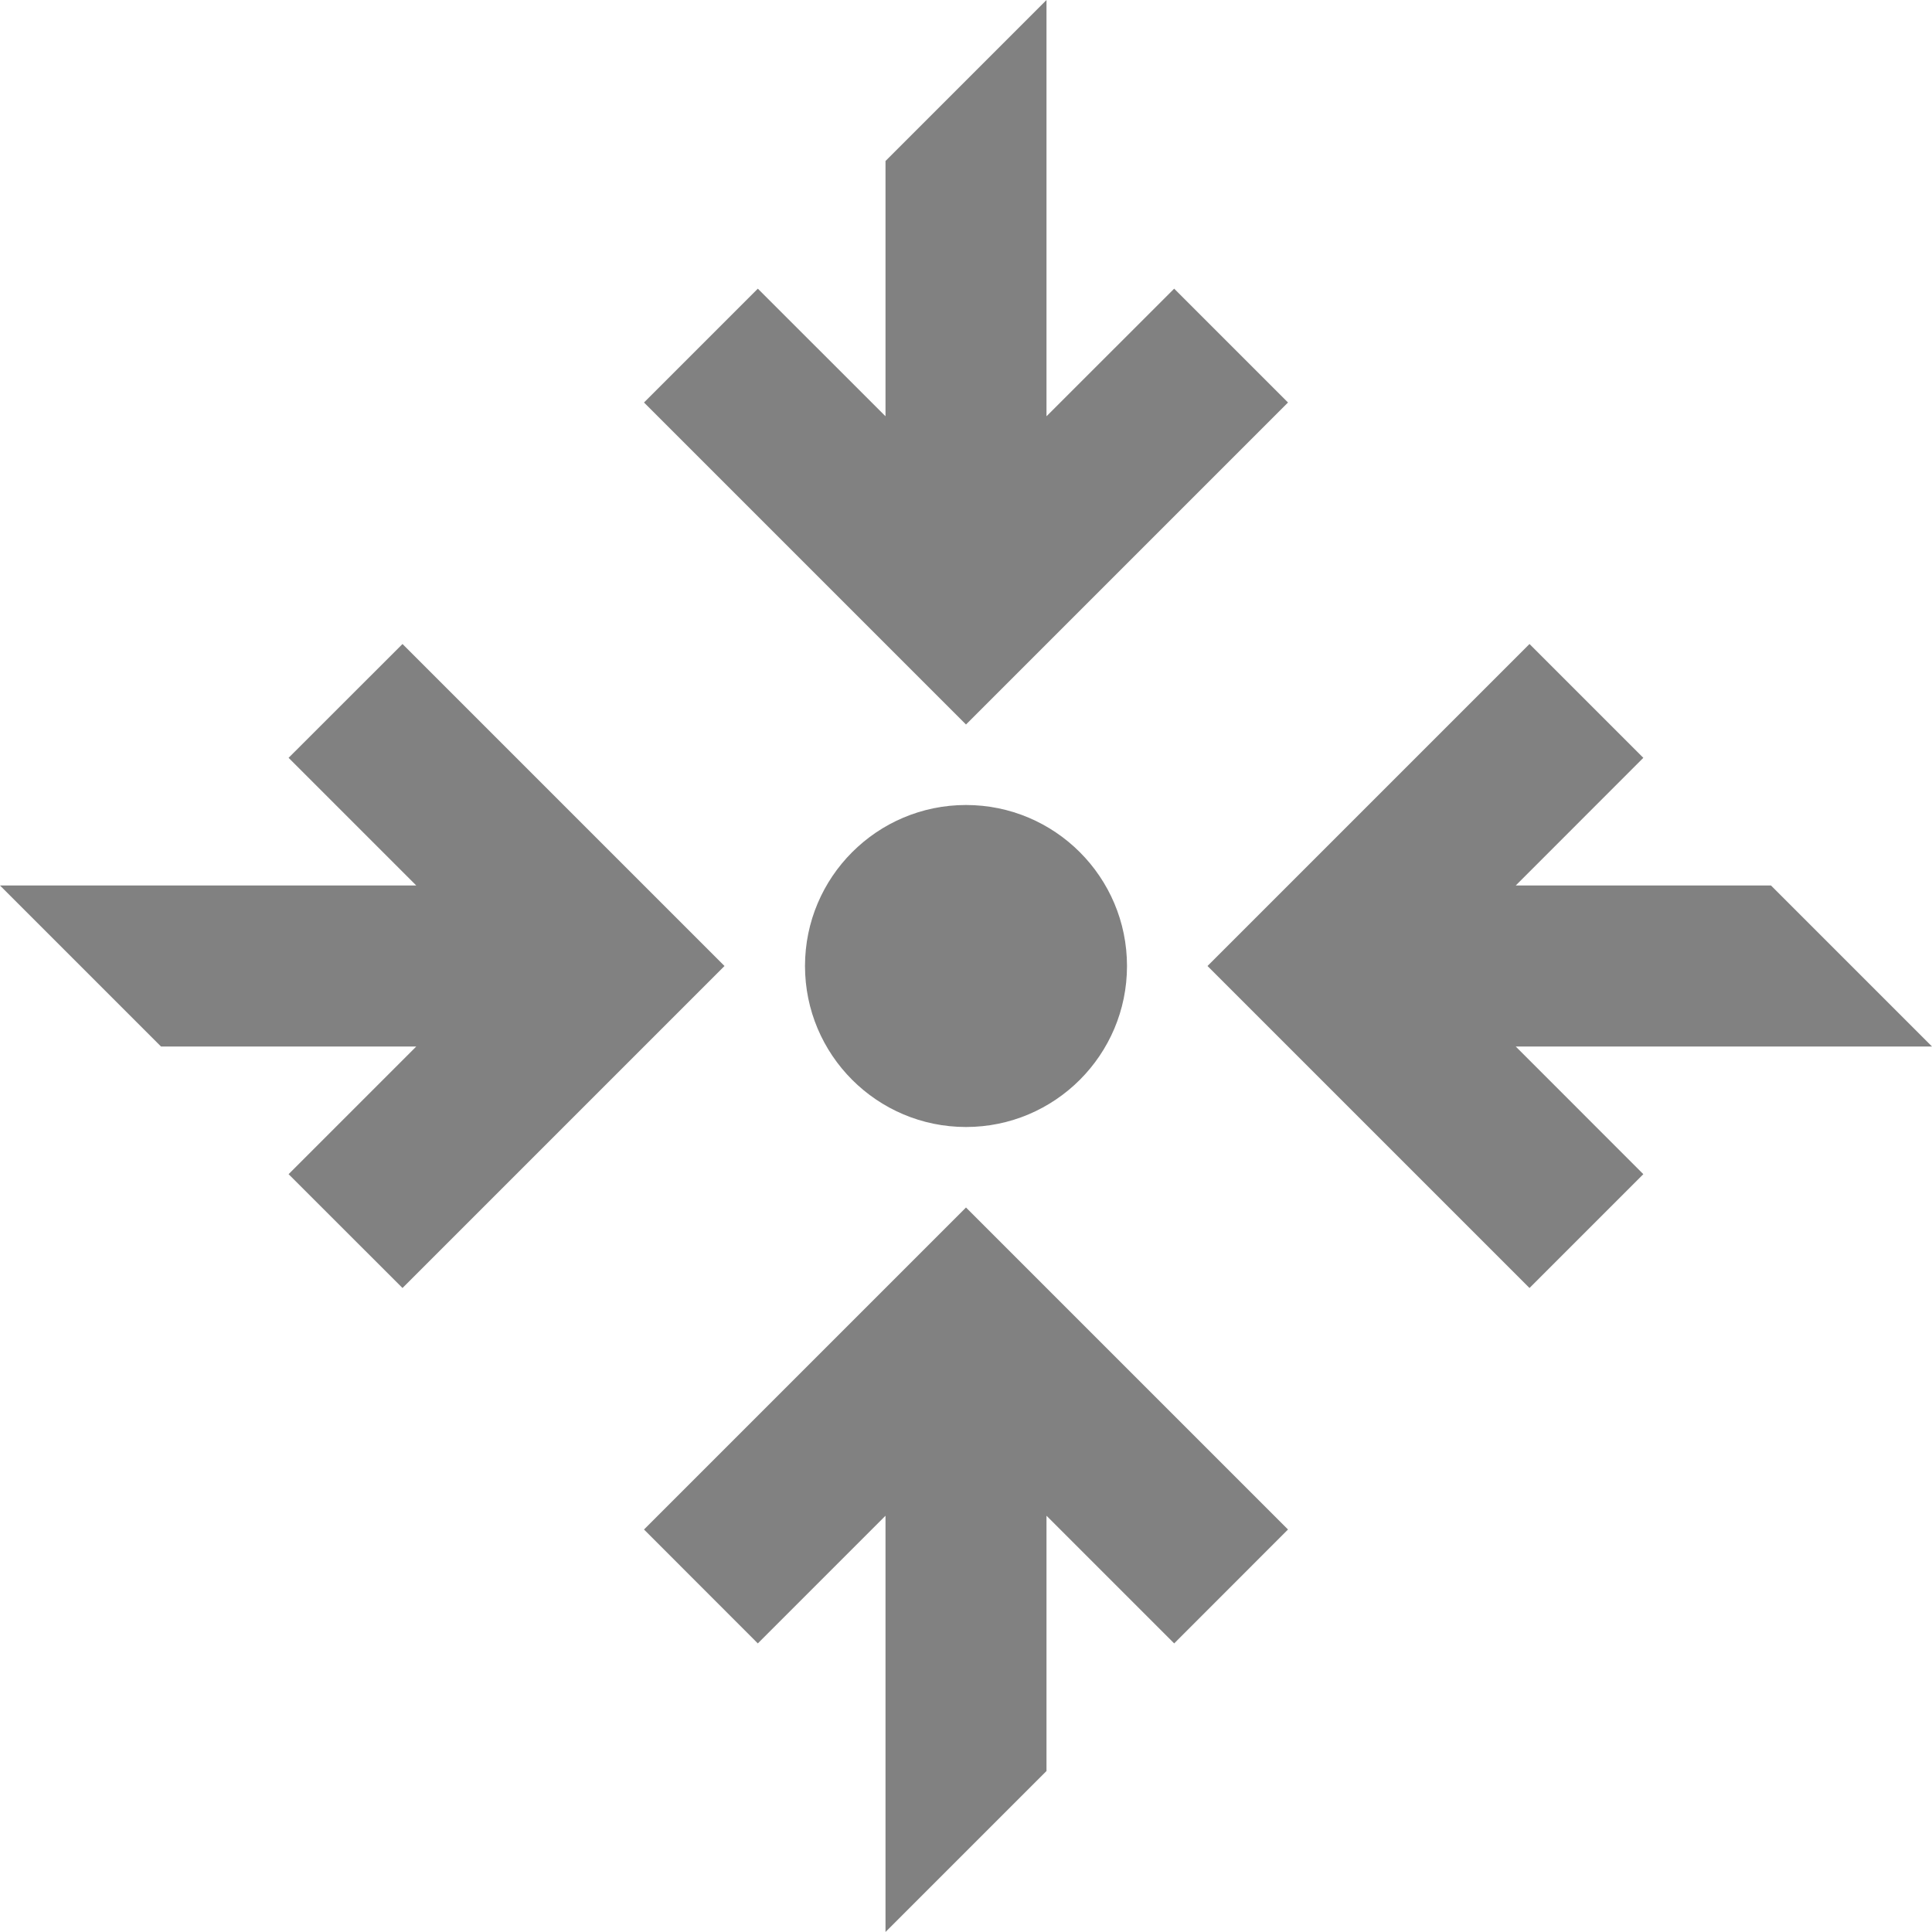
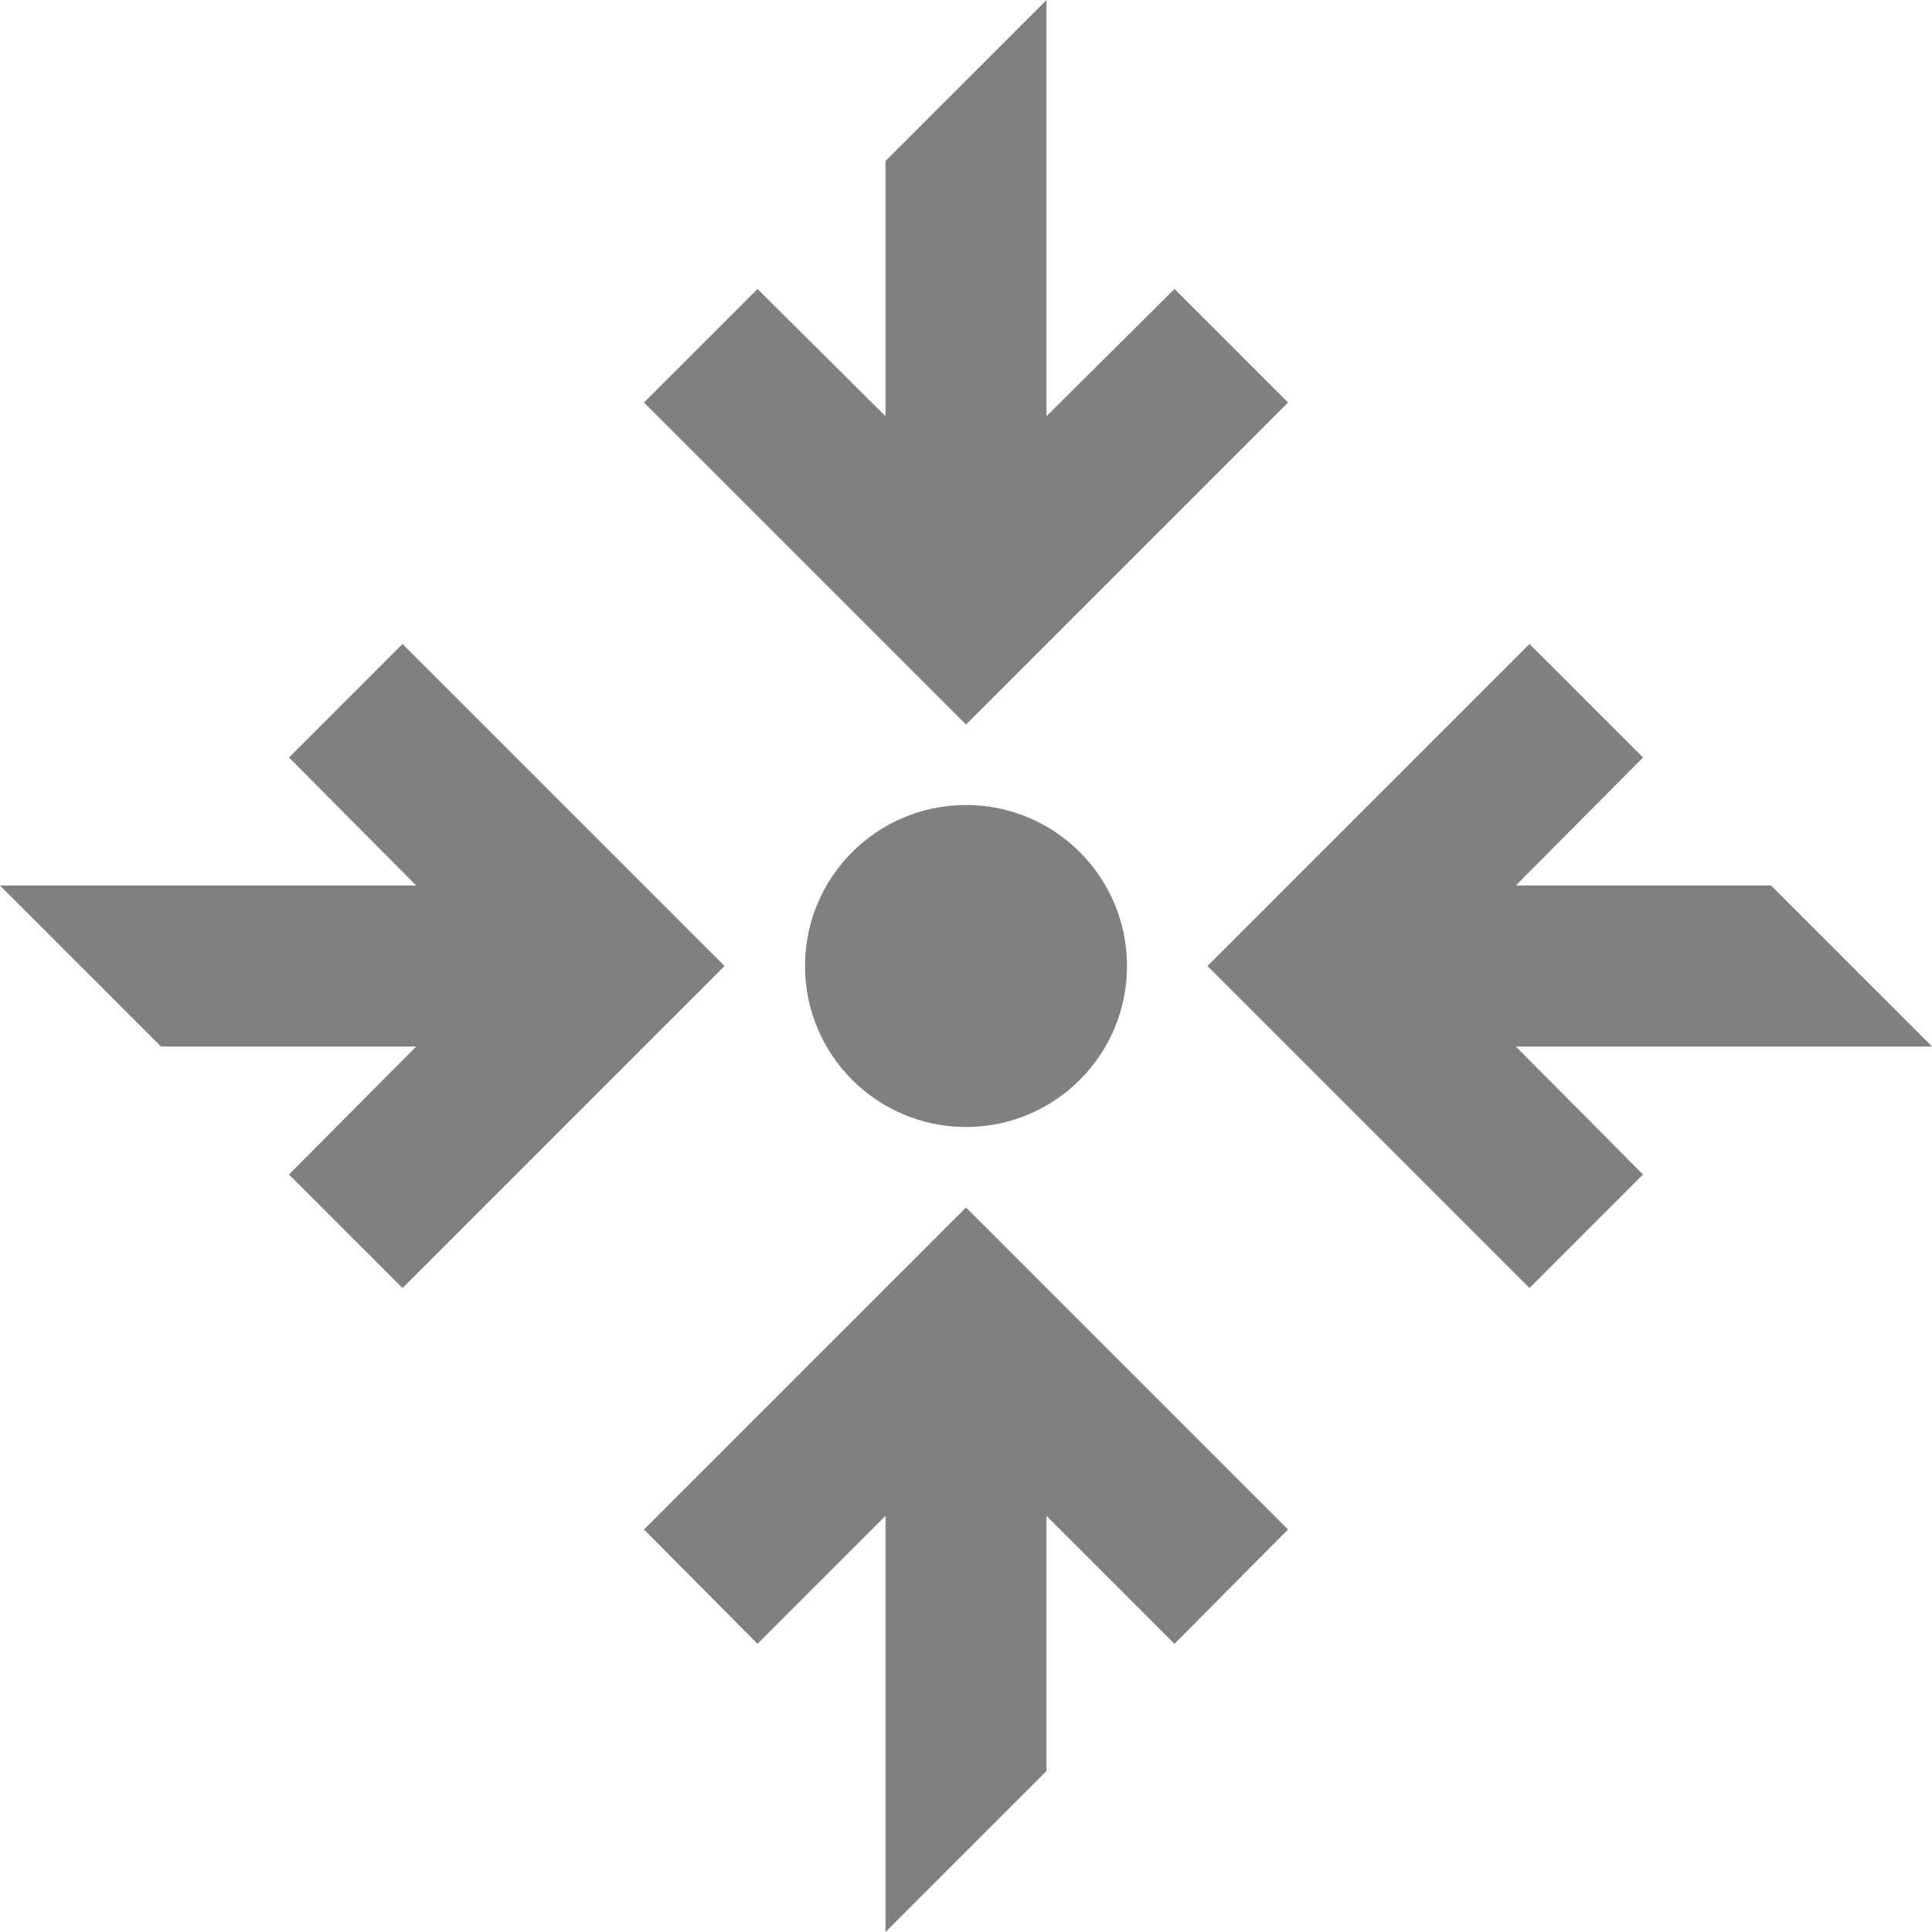
- <svg xmlns="http://www.w3.org/2000/svg" version="1.1" id="Layer_1" x="0px" y="0px" width="24px" height="24px" viewBox="0 0 24 24" enable-background="new 0 0 24 24" xml:space="preserve">
-   <path fill="#818181" d="M12,10c1.104,0,2,0.896,2,2s-0.896,2-2,2s-2-0.896-2-2S10.896,10,12,10z M24,13l-2-2h-3.171l1.585-1.586  L19,8l-4,4l4,4l1.414-1.414L18.829,13H24z M5,8L3.585,9.414L5.171,11H0l2,2h3.171l-1.586,1.586L5,16l4-4L5,8z M16,5l-1.414-1.414  L13,5.171V0l-2,2v3.171L9.414,3.586L8,5l4,4L16,5z M8,19l1.414,1.415L11,18.829V24l2-2v-3.171l1.586,1.586L16,19l-4-4L8,19z" />
+ <svg xmlns="http://www.w3.org/2000/svg" id="Layer_1" data-name="Layer 1" viewBox="0 0 24 24">
+   <defs>
+     <style>
+       .cls-1 {
+         fill: gray;
+       }
+     </style>
+   </defs>
+   <path class="cls-1" d="M16,5,14.59,3.59,13,5.17V0L11,2V5.17L9.41,3.59,8,5l4,4Zm8,8-2-2H18.83l1.58-1.59L19,8l-4,4,4,4,1.41-1.41L18.83,13ZM10,12a2,2,0,1,0,2-2A2,2,0,0,0,10,12ZM8,19l1.41,1.42L11,18.83V24l2-2V18.83l1.59,1.59L16,19l-4-4ZM5,8,3.59,9.41,5.17,11H0l2,2H5.17L3.59,14.59,5,16l4-4Z" />
</svg>
